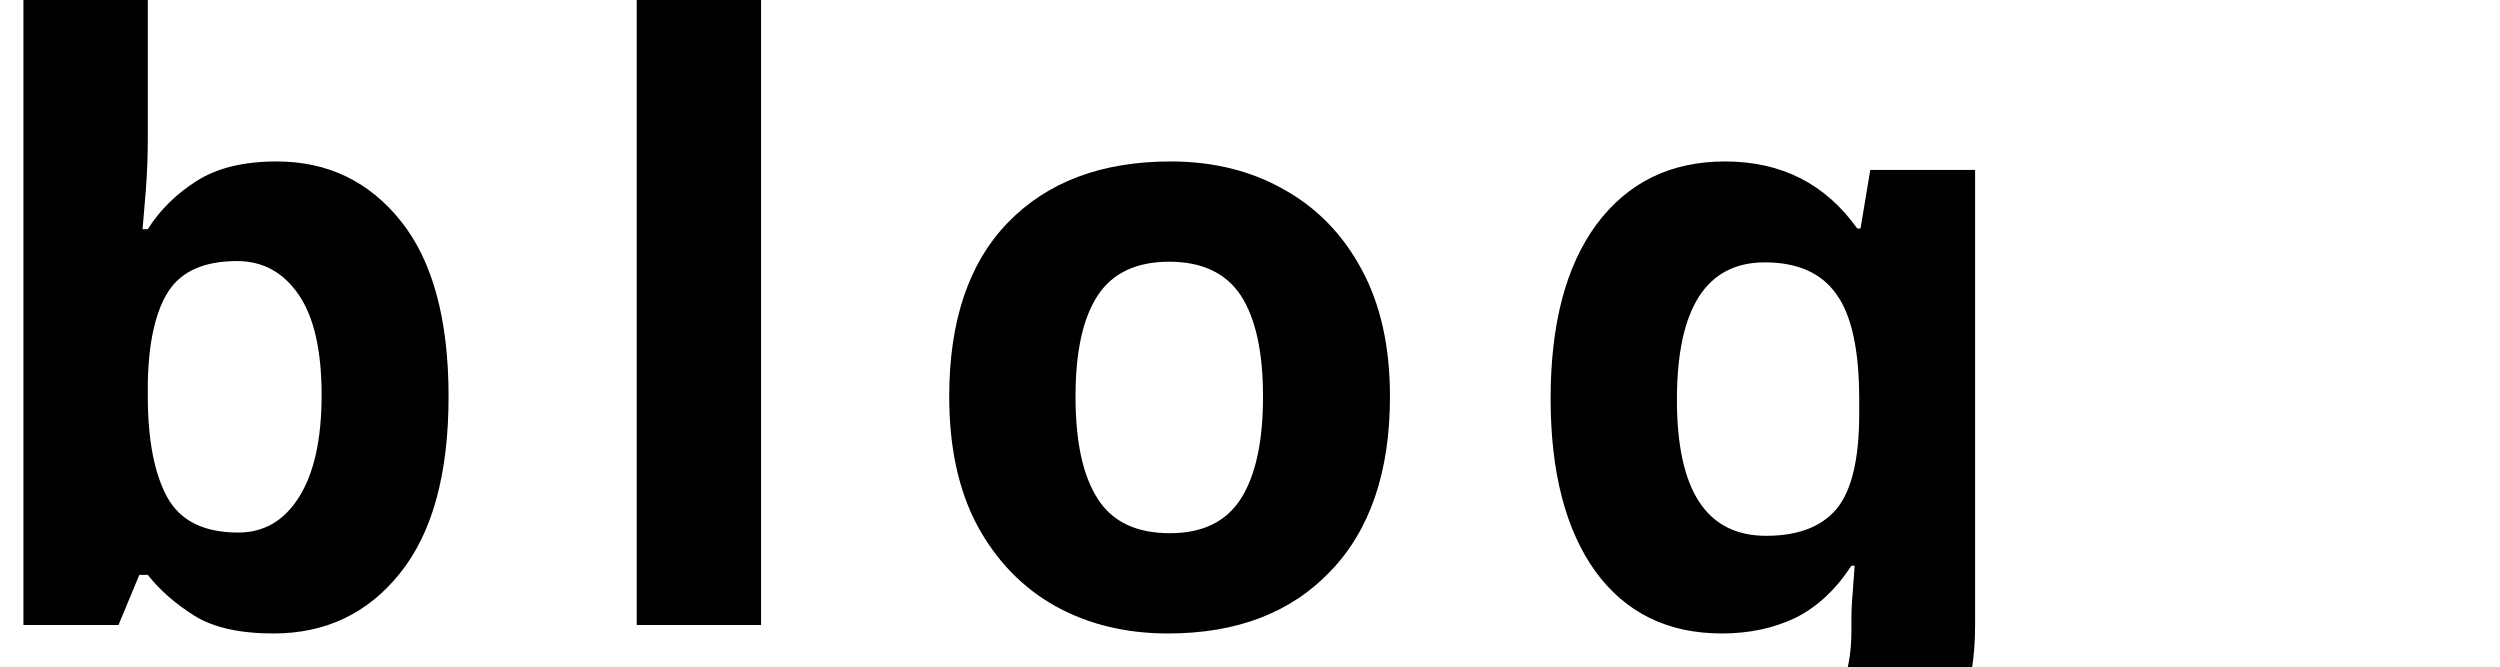
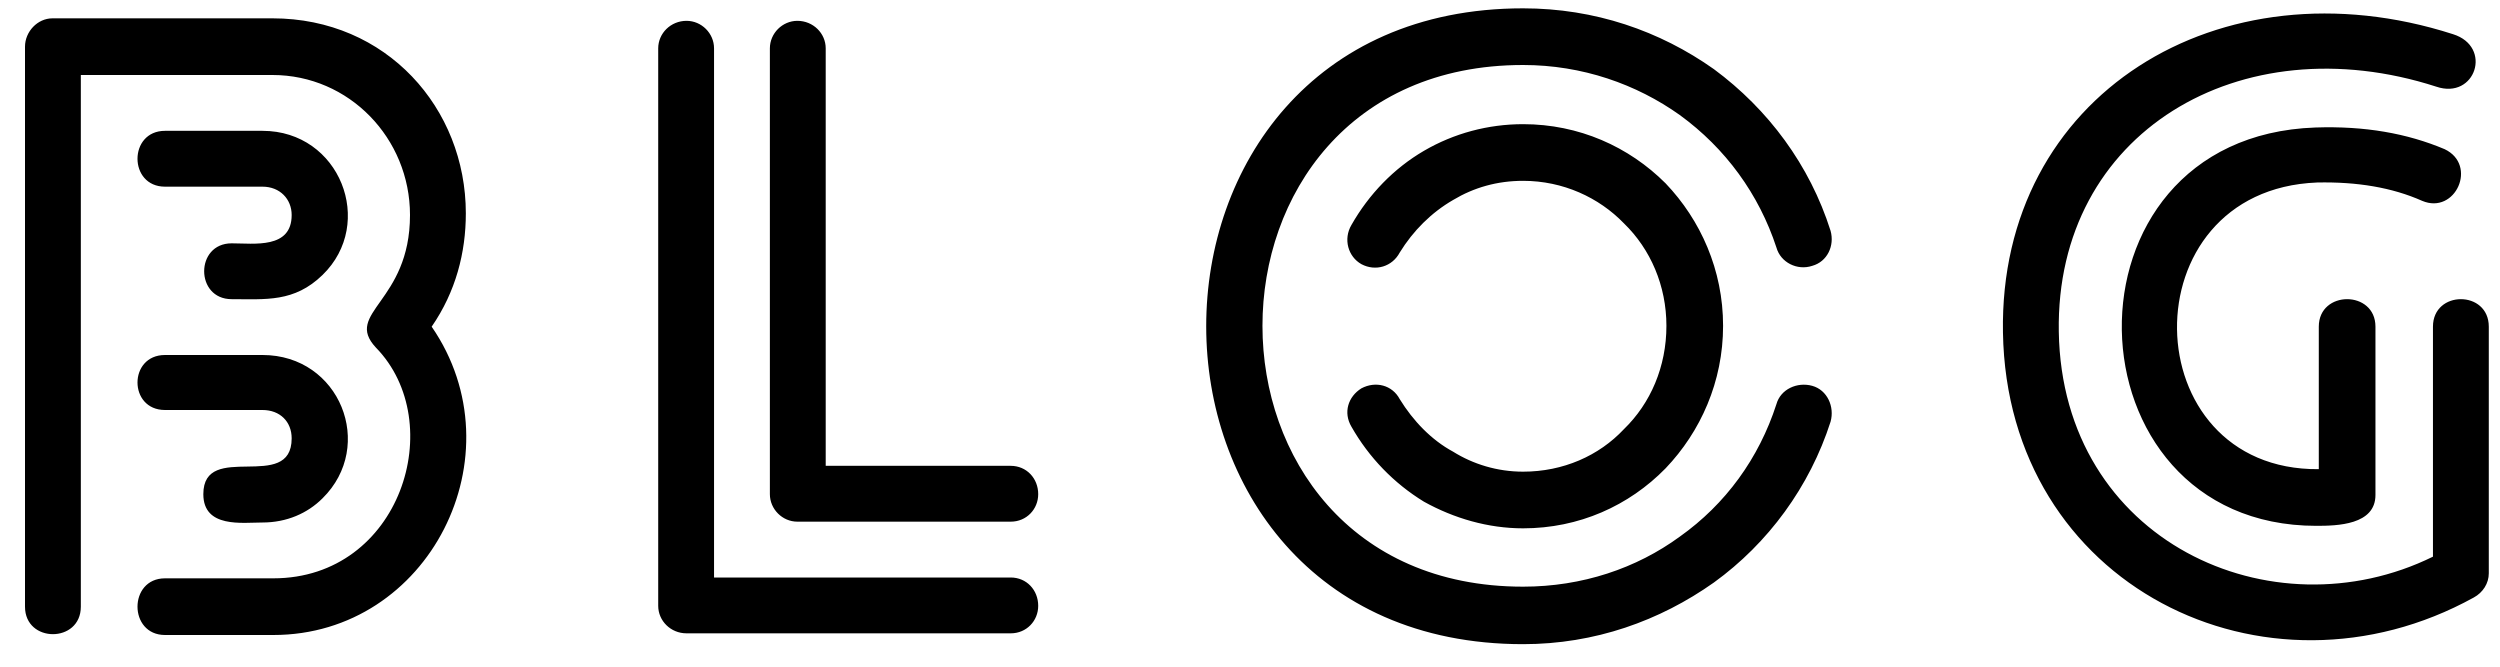
<svg xmlns="http://www.w3.org/2000/svg" width="60" height="16" viewBox="0 0 60 16">
-   <text fill-rule="evenodd" font-family="LoveloLineBold, Lovelo" font-size="20" font-weight="bold" letter-spacing="2.057" transform="translate(-848 -112)">
-     <tspan x="847" y="127">blog</tspan>
-   </text>
+   <path fill-rule="evenodd" d="M854.3,124.54 C853.82,124.54 852.88,124.68 852.88,123.86 C852.88,122.56 855,123.84 855,122.52 C855,122.12 854.72,121.84 854.3,121.84 L851.96,121.84 C851.08,121.84 851.08,120.52 851.96,120.52 L854.3,120.52 C856.16,120.52 857.02,122.7 855.74,123.96 C855.38,124.32 854.88,124.54 854.3,124.54 Z M851.96,116.48 C851.08,116.48 851.08,115.14 851.96,115.14 L854.3,115.14 C856.16,115.14 857.02,117.36 855.74,118.6 C855.06,119.26 854.38,119.18 853.56,119.18 C852.68,119.18 852.68,117.84 853.56,117.84 C854.1,117.84 855,117.98 855,117.16 C855,116.78 854.72,116.48 854.3,116.48 L851.96,116.48 Z M849.94,126.56 C849.94,127.44 848.6,127.44 848.6,126.56 L848.6,113.12 C848.6,112.76 848.9,112.44 849.26,112.44 L854.54,112.44 C857.28,112.44 859.18,114.6 859.18,117.12 C859.18,118.06 858.94,119 858.36,119.84 C860.48,122.92 858.3,127.24 854.56,127.24 L851.96,127.24 C851.08,127.24 851.08,125.88 851.96,125.88 L854.56,125.88 C857.62,125.88 858.78,122.14 857.02,120.34 C856.24,119.5 857.84,119.26 857.84,117.16 C857.84,115.32 856.38,113.8 854.54,113.8 L849.94,113.8 L849.94,126.56 Z M872.257,125.86 C872.637,125.86 872.917,126.16 872.917,126.54 C872.917,126.9 872.637,127.2 872.257,127.2 L864.477,127.2 C864.097,127.2 863.797,126.9 863.797,126.54 L863.797,113.16 C863.797,112.8 864.097,112.5 864.477,112.5 C864.837,112.5 865.137,112.8 865.137,113.16 L865.137,125.86 L872.257,125.86 Z M866.477,113.16 C866.477,112.8 866.777,112.5 867.137,112.5 C867.517,112.5 867.817,112.8 867.817,113.16 L867.817,123.18 L872.257,123.18 C872.637,123.18 872.917,123.48 872.917,123.86 C872.917,124.22 872.637,124.52 872.257,124.52 L867.137,124.52 C866.777,124.52 866.477,124.22 866.477,123.86 L866.477,113.16 Z M891.934,117.54 C892.034,117.9 891.854,118.28 891.494,118.38 C891.134,118.5 890.734,118.3 890.634,117.94 C890.214,116.66 889.414,115.56 888.314,114.76 C887.274,114.02 885.974,113.56 884.554,113.56 C876.214,113.56 876.214,126.08 884.554,126.08 C885.974,126.08 887.274,125.64 888.314,124.88 C889.414,124.1 890.214,123 890.634,121.7 C890.734,121.34 891.134,121.16 891.494,121.26 C891.854,121.36 892.034,121.76 891.934,122.12 C891.434,123.68 890.434,125.04 889.134,125.98 C887.834,126.9 886.274,127.46 884.554,127.46 C874.414,127.46 874.414,112.2 884.554,112.2 C886.274,112.2 887.834,112.74 889.134,113.66 C890.434,114.62 891.434,115.96 891.934,117.54 Z M880.434,122.24 C880.234,121.9 880.354,121.52 880.674,121.32 C881.014,121.14 881.414,121.24 881.594,121.58 C881.914,122.1 882.354,122.56 882.874,122.84 C883.354,123.14 883.934,123.32 884.554,123.32 C885.514,123.32 886.374,122.94 886.974,122.3 C887.614,121.68 887.994,120.8 887.994,119.82 C887.994,118.86 887.614,117.98 886.974,117.36 C886.374,116.74 885.514,116.34 884.554,116.34 C883.934,116.34 883.374,116.5 882.874,116.8 C882.354,117.1 881.914,117.54 881.594,118.06 C881.414,118.4 881.014,118.52 880.674,118.34 C880.354,118.16 880.234,117.74 880.434,117.4 C880.854,116.66 881.454,116.04 882.174,115.62 C882.894,115.2 883.714,114.98 884.554,114.98 C885.894,114.98 887.094,115.52 887.974,116.4 C888.814,117.28 889.354,118.48 889.354,119.82 C889.354,121.16 888.814,122.36 887.974,123.24 C887.094,124.14 885.894,124.68 884.554,124.68 C883.714,124.68 882.894,124.44 882.174,124.04 C881.454,123.6 880.854,122.98 880.434,122.24 Z M907.731,125.76 C907.731,126 907.591,126.22 907.371,126.34 C902.371,129.1 896.171,126.06 896.071,119.98 C895.971,114.28 901.271,111.02 906.871,112.82 C907.831,113.12 907.411,114.4 906.471,114.08 C901.771,112.56 897.331,115.18 897.411,119.96 C897.491,125 902.531,127.26 906.391,125.36 L906.391,119.84 C906.391,118.96 907.731,118.96 907.731,119.84 L907.731,125.76 Z M906.671,115.58 C907.471,115.96 906.931,117.16 906.131,116.82 C905.411,116.5 904.571,116.36 903.611,116.38 C899.051,116.56 899.191,123.3 903.651,123.26 L903.651,119.84 C903.651,118.96 905.011,118.96 905.011,119.84 L905.011,123.88 C905.011,124.6 904.091,124.62 903.591,124.62 C897.511,124.62 897.231,115.28 903.571,115.06 C904.751,115.02 905.771,115.2 906.671,115.58 Z" transform="translate(-848 -112)" />
</svg>
